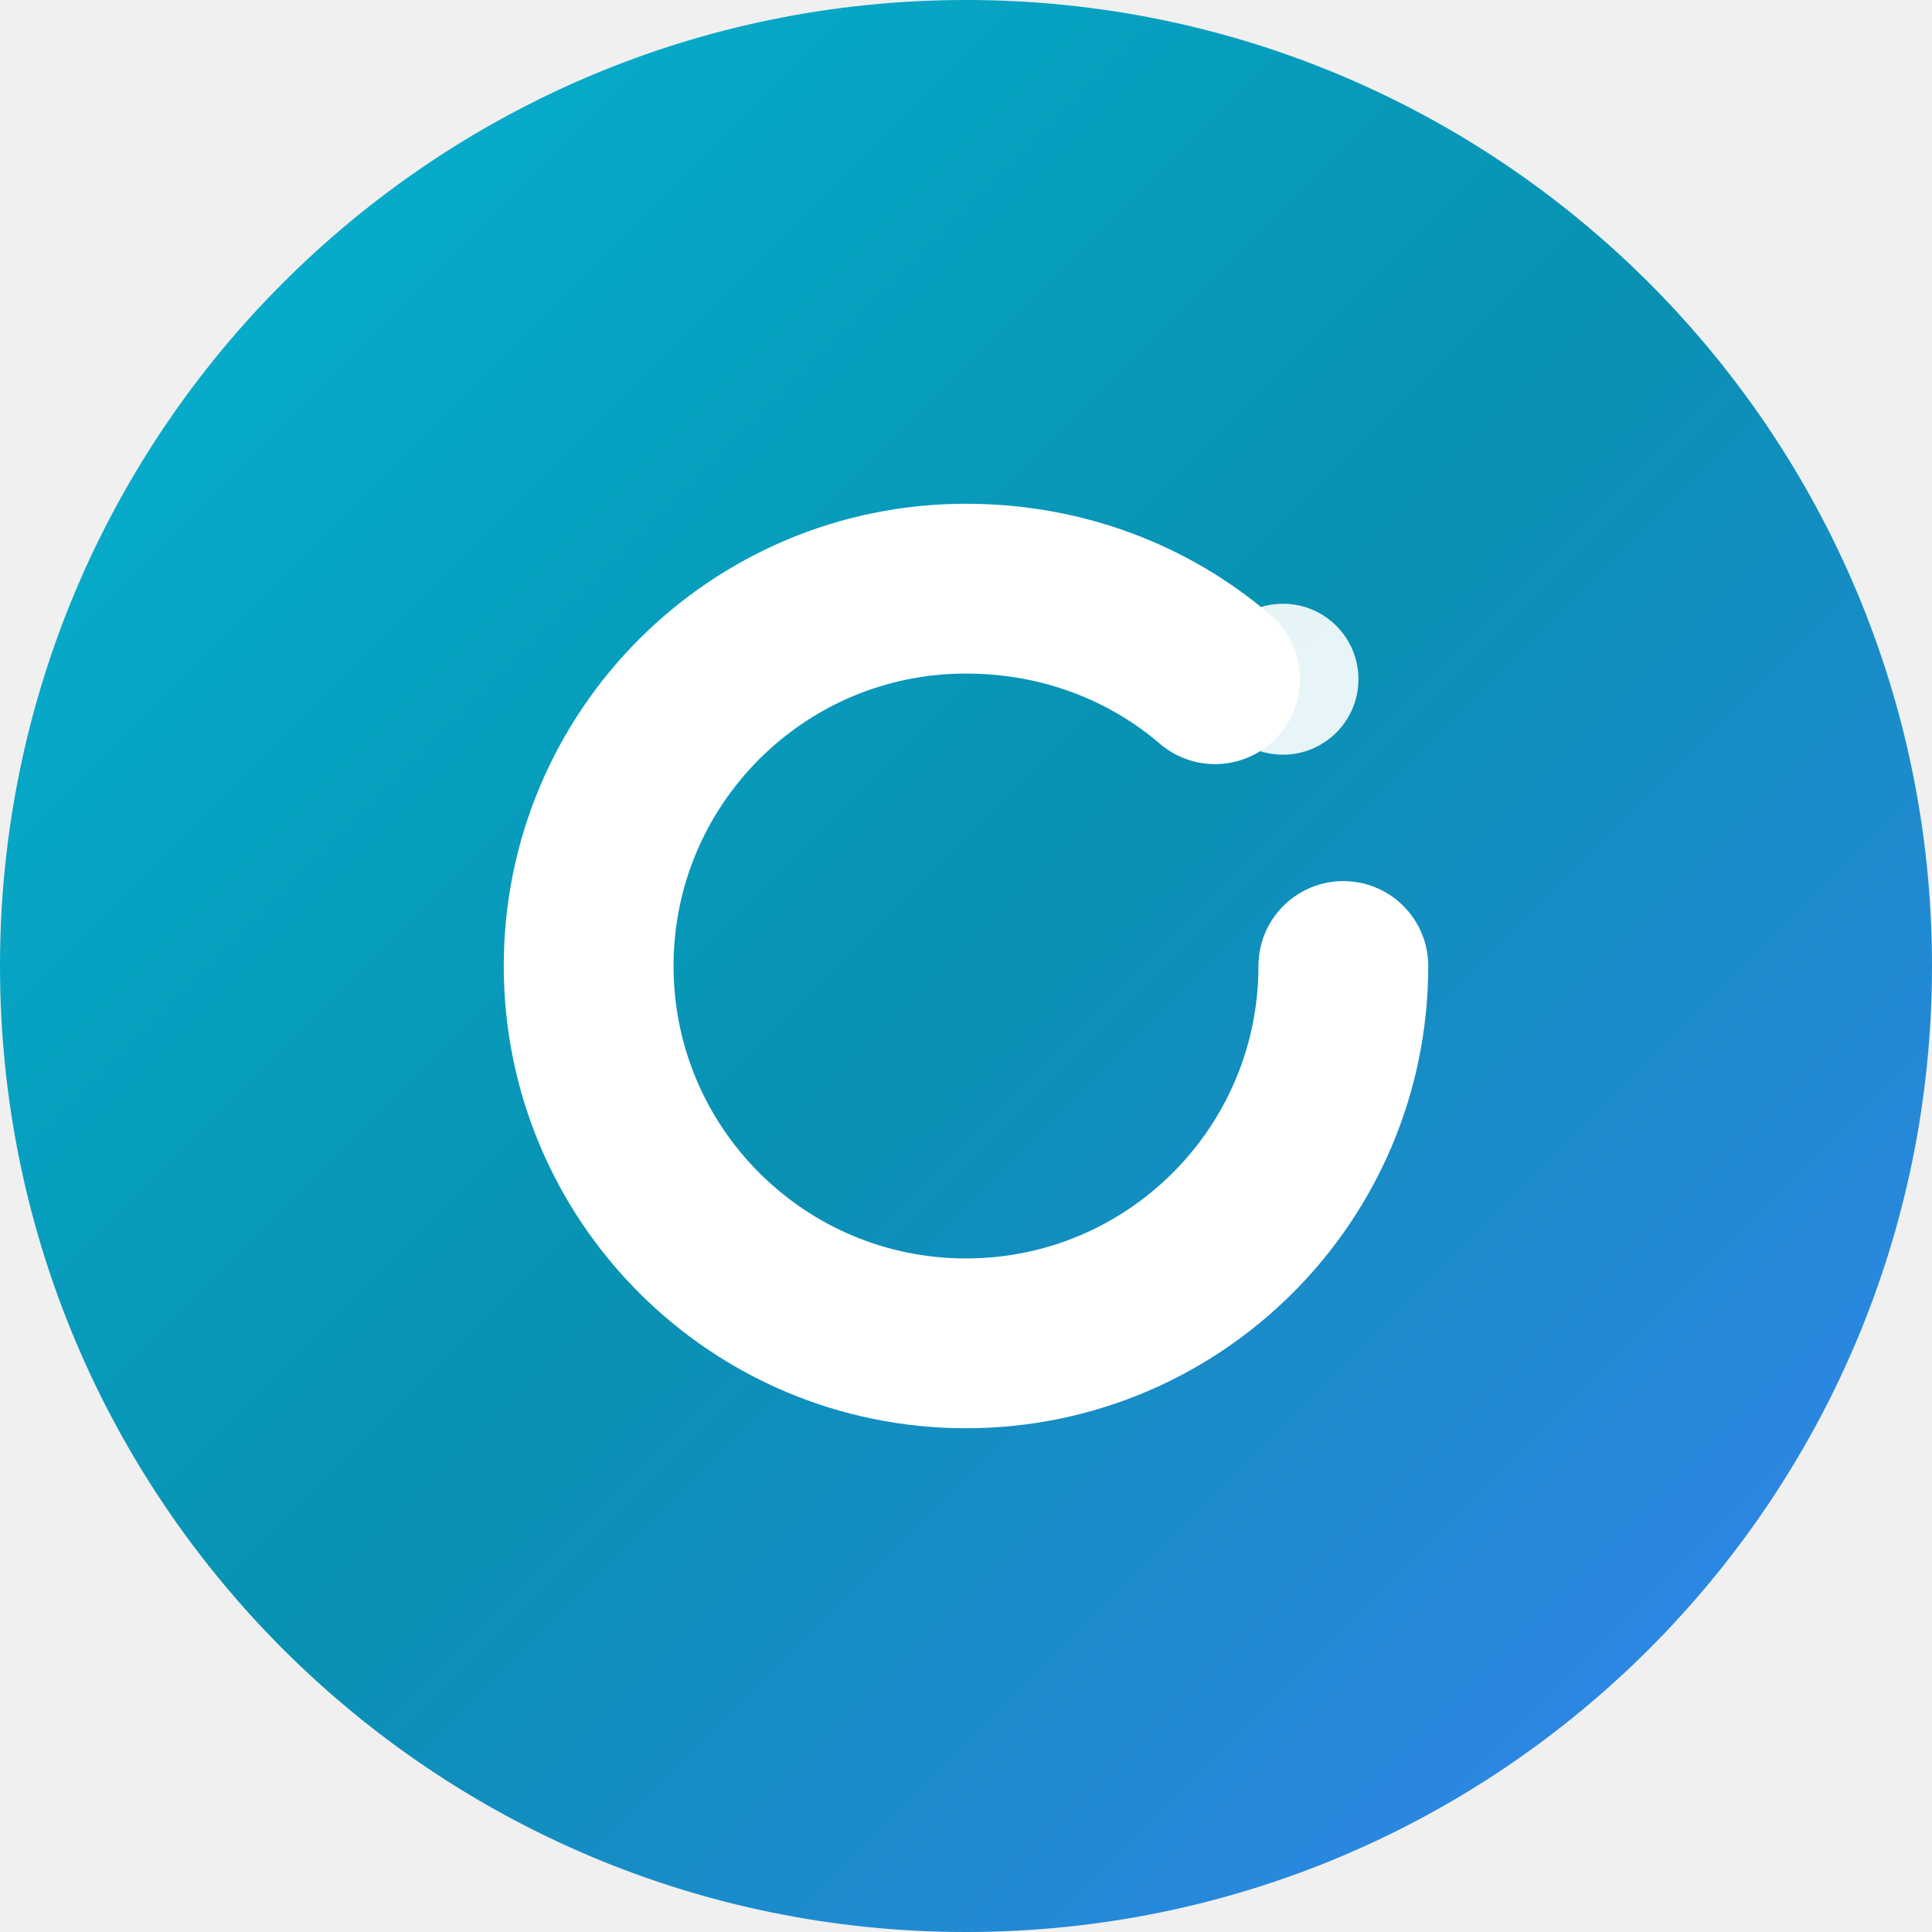
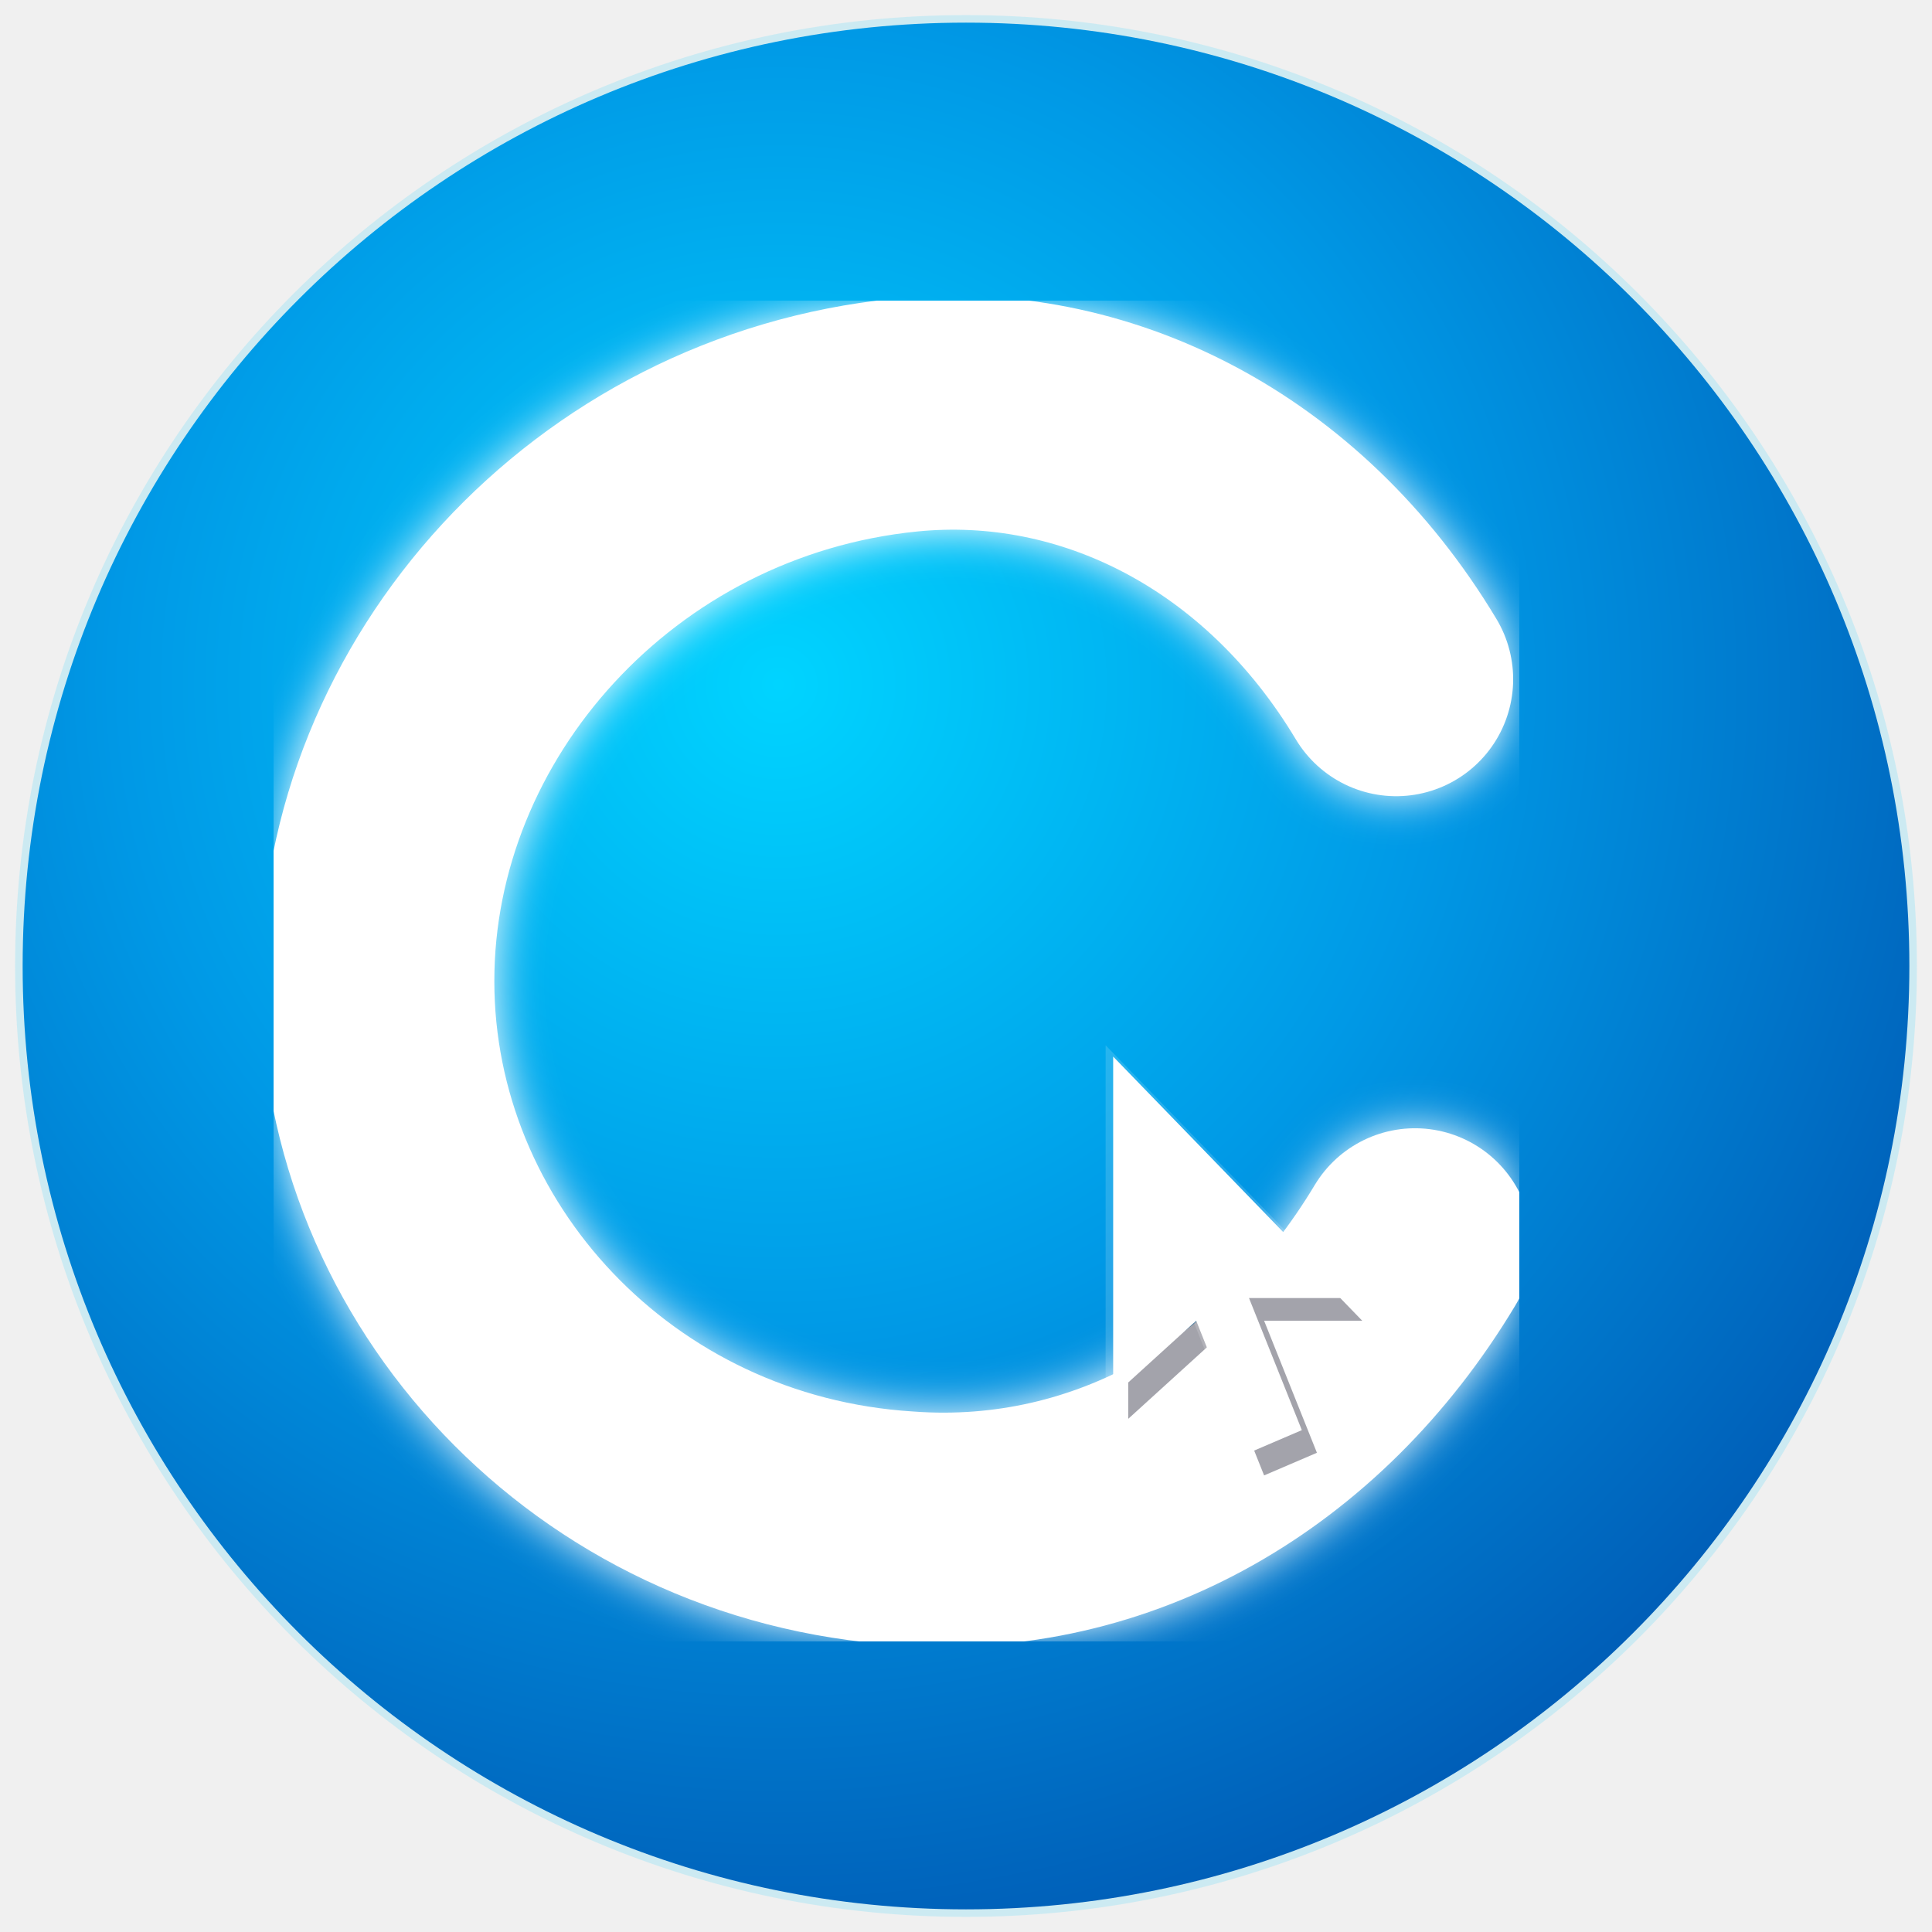
<svg xmlns="http://www.w3.org/2000/svg" width="512" height="512" viewBox="0 0 512 512" fill="none">
-   <circle cx="256" cy="256" r="256" fill="url(#gradient)" />
-   <path d="M356 256C356 311.228 311.228 356 256 356C200.772 356 156 311.228 156 256C156 200.772 200.772 156 256 156C281.5 156 304.5 165 322 180" stroke="white" stroke-width="45" stroke-linecap="round" fill="none" />
-   <circle cx="340" cy="180" r="20" fill="white" opacity="0.9" />
  <defs>
-     <linearGradient id="gradient" x1="0%" y1="0%" x2="100%" y2="100%">
-       <stop offset="0%" style="stop-color:#06b6d4;stop-opacity:1" />
-       <stop offset="50%" style="stop-color:#0891b2;stop-opacity:1" />
-       <stop offset="100%" style="stop-color:#3b82f6;stop-opacity:1" />
+     <radialGradient id="bgGrad" cx="40%" cy="35%" r="70%">
+       <stop offset="0%" stop-color="#00d4ff" />
+       <stop offset="50%" stop-color="#0099e6" />
+       <stop offset="100%" stop-color="#005bb5" />
+     </radialGradient>
+     <filter id="glow">
+       <feGaussianBlur stdDeviation="6" result="coloredBlur" />
+       <feMerge>
+         <feMergeNode in="coloredBlur" />
+         <feMergeNode in="SourceGraphic" />
+       </feMerge>
+     </filter>
+     <linearGradient id="cGrad" x1="0%" y1="0%" x2="100%" y2="100%">
+       <stop offset="0%" stop-color="#00eeff" />
+       <stop offset="100%" stop-color="#0077cc" />
    </linearGradient>
  </defs>
+   <circle cx="256" cy="256" r="250" fill="url(#bgGrad)" stroke="#00ccff" stroke-width="4" opacity="0.15" />
+   <circle cx="256" cy="256" r="250" fill="url(#bgGrad)" />
+   <path d="M370 180            C340 130 290 105 240 110            C160 118 100 185 100 260            C100 335 160 400 240 405            C295 409 345 380 375 330" stroke="white" stroke-width="62" stroke-linecap="round" fill="none" filter="url(#glow)" />
+   <path d="M370 180            C340 130 290 105 240 110            C160 118 100 185 100 260            C100 335 160 400 240 405            C295 409 345 380 375 330" stroke="rgba(255,255,255,0.3)" stroke-width="20" stroke-linecap="round" fill="none" />
+   <g transform="translate(295, 280)">
+     <polygon points="0,0 0,90 22,70 36,105 50,99 36,64 62,64" fill="#1a1a2e" opacity="0.4" transform="translate(4,6)" />
+     <polygon points="0,0 0,90 22,70 36,105 50,99 36,64 62,64" fill="white" />
+     <polygon points="0,0 0,90 22,70 36,105 50,99 36,64 62,64" fill="rgba(255,255,255,0.15)" transform="translate(-2,-3)" />
+   </g>
</svg>
